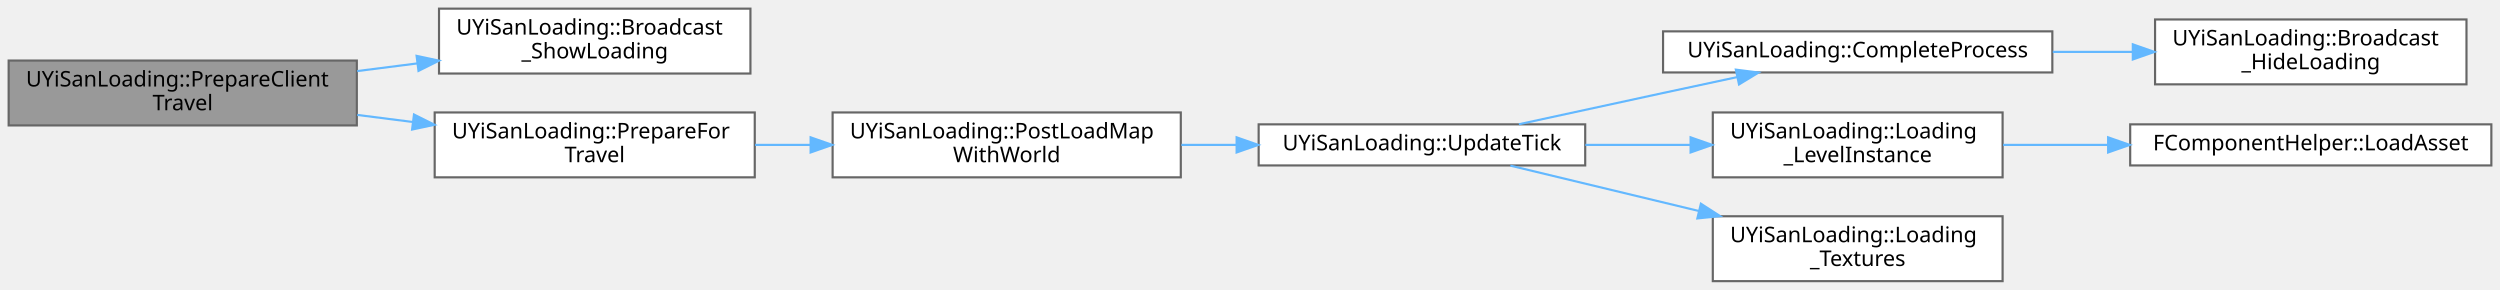
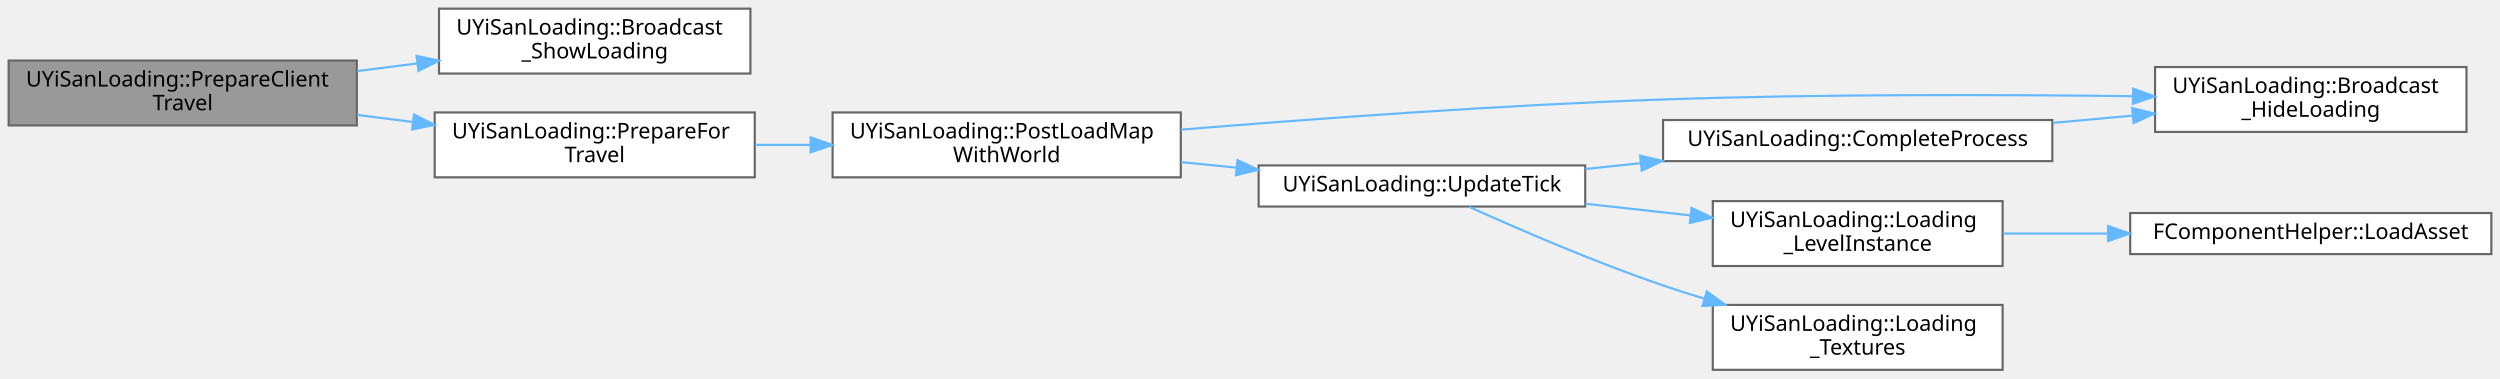
- <svg xmlns="http://www.w3.org/2000/svg" xmlns:xlink="http://www.w3.org/1999/xlink" width="1156pt" height="134pt" viewBox="0.00 0.00 1156.00 134.00">
-   <g id="graph0" class="graph" transform="scale(1 1) rotate(0) translate(4 130)">
+ <svg xmlns="http://www.w3.org/2000/svg" xmlns:xlink="http://www.w3.org/1999/xlink" width="1156pt" height="175pt" viewBox="0.00 0.00 1156.00 175.00">
+   <g id="graph0" class="graph" transform="scale(1 1) rotate(0) translate(4 171)">
    <g id="Node000001" class="node">
      <g id="a_Node000001">
        <a xlink:title="서버가 트리거한 클라이언트 이동을 준비합니다.">
-           <polygon fill="#999999" stroke="#666666" points="161,-102 0,-102 0,-72 161,-72 161,-102" />
-           <text text-anchor="start" x="8" y="-90" font-family="Malgun Gothic" font-size="10.00">UYiSanLoading::PrepareClient</text>
-           <text text-anchor="middle" x="80.5" y="-79" font-family="Malgun Gothic" font-size="10.00">Travel</text>
+           <polygon fill="#999999" stroke="#666666" points="161,-143 0,-143 0,-113 161,-113 161,-143" />
+           <text text-anchor="start" x="8" y="-131" font-family="Malgun Gothic" font-size="10.00">UYiSanLoading::PrepareClient</text>
+           <text text-anchor="middle" x="80.5" y="-120" font-family="Malgun Gothic" font-size="10.00">Travel</text>
        </a>
      </g>
    </g>
    <g id="Node000002" class="node">
      <g id="a_Node000002">
        <a xlink:href="classUYiSanLoading.html#a2bbb8bf4c372ee83143e9b7f39ad82a6" target="_top" xlink:title=" ">
-           <polygon fill="white" stroke="#666666" points="343,-126 199,-126 199,-96 343,-96 343,-126" />
-           <text text-anchor="start" x="207" y="-114" font-family="Malgun Gothic" font-size="10.00">UYiSanLoading::Broadcast</text>
-           <text text-anchor="middle" x="271" y="-103" font-family="Malgun Gothic" font-size="10.00">_ShowLoading</text>
+           <polygon fill="white" stroke="#666666" points="343,-167 199,-167 199,-137 343,-137 343,-167" />
+           <text text-anchor="start" x="207" y="-155" font-family="Malgun Gothic" font-size="10.00">UYiSanLoading::Broadcast</text>
+           <text text-anchor="middle" x="271" y="-144" font-family="Malgun Gothic" font-size="10.00">_ShowLoading</text>
        </a>
      </g>
    </g>
    <g id="edge1_Node000001_Node000002" class="edge">
      <g id="a_edge1_Node000001_Node000002">
        <a xlink:title=" ">
-           <path fill="none" stroke="#63b8ff" d="M161.17,-97.14C170.39,-98.32 179.81,-99.52 189.05,-100.69" />
-           <polygon fill="#63b8ff" stroke="#63b8ff" points="188.63,-104.17 198.99,-101.96 189.51,-97.22 188.63,-104.17" />
+           <path fill="none" stroke="#63b8ff" d="M161.17,-138.14C170.39,-139.32 179.81,-140.52 189.05,-141.69" />
+           <polygon fill="#63b8ff" stroke="#63b8ff" points="188.63,-145.17 198.99,-142.96 189.51,-138.22 188.63,-145.17" />
        </a>
      </g>
    </g>
    <g id="Node000003" class="node">
      <g id="a_Node000003">
        <a xlink:href="classUYiSanLoading.html#a5fbfe4432883e1736de50366f25ee5a2" target="_top" xlink:title="진행도 추적기를 초기화하고 로딩 화면을 표시합니다.">
-           <polygon fill="white" stroke="#666666" points="345,-78 197,-78 197,-48 345,-48 345,-78" />
-           <text text-anchor="start" x="205" y="-66" font-family="Malgun Gothic" font-size="10.00">UYiSanLoading::PrepareFor</text>
-           <text text-anchor="middle" x="271" y="-55" font-family="Malgun Gothic" font-size="10.00">Travel</text>
+           <polygon fill="white" stroke="#666666" points="345,-119 197,-119 197,-89 345,-89 345,-119" />
+           <text text-anchor="start" x="205" y="-107" font-family="Malgun Gothic" font-size="10.00">UYiSanLoading::PrepareFor</text>
+           <text text-anchor="middle" x="271" y="-96" font-family="Malgun Gothic" font-size="10.00">Travel</text>
        </a>
      </g>
    </g>
    <g id="edge2_Node000001_Node000003" class="edge">
      <g id="a_edge2_Node000001_Node000003">
        <a xlink:title=" ">
-           <path fill="none" stroke="#63b8ff" d="M161.17,-76.86C169.69,-75.77 178.37,-74.67 186.93,-73.58" />
-           <polygon fill="#63b8ff" stroke="#63b8ff" points="187.43,-77.04 196.91,-72.31 186.55,-70.1 187.43,-77.04" />
+           <path fill="none" stroke="#63b8ff" d="M161.17,-117.86C169.69,-116.77 178.37,-115.67 186.93,-114.58" />
+           <polygon fill="#63b8ff" stroke="#63b8ff" points="187.43,-118.04 196.91,-113.31 186.55,-111.1 187.43,-118.04" />
        </a>
      </g>
    </g>
    <g id="Node000004" class="node">
      <g id="a_Node000004">
        <a xlink:href="classUYiSanLoading.html#a0441afb84f146c695636184c5e05d4c6" target="_top" xlink:title="맵 로드 완료를 처리하여 스트리밍 상태 폴링을 이어갑니다.">
-           <polygon fill="white" stroke="#666666" points="542,-78 381,-78 381,-48 542,-48 542,-78" />
-           <text text-anchor="start" x="389" y="-66" font-family="Malgun Gothic" font-size="10.00">UYiSanLoading::PostLoadMap</text>
-           <text text-anchor="middle" x="461.5" y="-55" font-family="Malgun Gothic" font-size="10.00">WithWorld</text>
+           <polygon fill="white" stroke="#666666" points="542,-119 381,-119 381,-89 542,-89 542,-119" />
+           <text text-anchor="start" x="389" y="-107" font-family="Malgun Gothic" font-size="10.00">UYiSanLoading::PostLoadMap</text>
+           <text text-anchor="middle" x="461.5" y="-96" font-family="Malgun Gothic" font-size="10.00">WithWorld</text>
        </a>
      </g>
    </g>
    <g id="edge3_Node000003_Node000004" class="edge">
      <g id="a_edge3_Node000003_Node000004">
        <a xlink:title=" ">
-           <path fill="none" stroke="#63b8ff" d="M345.15,-63C353.55,-63 362.2,-63 370.79,-63" />
-           <polygon fill="#63b8ff" stroke="#63b8ff" points="370.83,-66.5 380.83,-63 370.83,-59.5 370.83,-66.5" />
+           <path fill="none" stroke="#63b8ff" d="M345.15,-104C353.55,-104 362.2,-104 370.79,-104" />
+           <polygon fill="#63b8ff" stroke="#63b8ff" points="370.83,-107.5 380.83,-104 370.83,-100.5 370.83,-107.5" />
        </a>
      </g>
    </g>
    <g id="Node000005" class="node">
      <g id="a_Node000005">
-         <a xlink:href="classUYiSanLoading.html#ae7655dc1152f3200dbceecaf25b38002" target="_top" xlink:title="스트리밍 진행도를 폴링하고 로딩 상태를 전환합니다.">
-           <polygon fill="white" stroke="#666666" points="729,-72.5 578,-72.5 578,-53.5 729,-53.5 729,-72.5" />
-           <text text-anchor="middle" x="653.5" y="-60.5" font-family="Malgun Gothic" font-size="10.00">UYiSanLoading::UpdateTick</text>
+         <a xlink:href="classUYiSanLoading.html#abf0458032ae94f3d27b54388b21efb1d" target="_top" xlink:title=" ">
+           <polygon fill="white" stroke="#666666" points="1136.5,-140 992.5,-140 992.5,-110 1136.5,-110 1136.5,-140" />
+           <text text-anchor="start" x="1000.5" y="-128" font-family="Malgun Gothic" font-size="10.00">UYiSanLoading::Broadcast</text>
+           <text text-anchor="middle" x="1064.5" y="-117" font-family="Malgun Gothic" font-size="10.00">_HideLoading</text>
        </a>
      </g>
    </g>
    <g id="edge4_Node000004_Node000005" class="edge">
      <g id="a_edge4_Node000004_Node000005">
        <a xlink:title=" ">
-           <path fill="none" stroke="#63b8ff" d="M542.25,-63C550.63,-63 559.16,-63 567.59,-63" />
-           <polygon fill="#63b8ff" stroke="#63b8ff" points="567.81,-66.5 577.81,-63 567.81,-59.5 567.81,-66.5" />
+           <path fill="none" stroke="#63b8ff" d="M542.03,-111.03C603,-116.06 689.24,-122.37 765,-125 838.44,-127.55 922.1,-127.27 982.13,-126.52" />
+           <polygon fill="#63b8ff" stroke="#63b8ff" points="982.36,-130.02 992.31,-126.39 982.26,-123.02 982.36,-130.02" />
        </a>
      </g>
    </g>
    <g id="Node000006" class="node">
      <g id="a_Node000006">
+         <a xlink:href="classUYiSanLoading.html#ae7655dc1152f3200dbceecaf25b38002" target="_top" xlink:title="스트리밍 진행도를 폴링하고 로딩 상태를 전환합니다.">
+           <polygon fill="white" stroke="#666666" points="729,-94.5 578,-94.5 578,-75.5 729,-75.5 729,-94.5" />
+           <text text-anchor="middle" x="653.5" y="-82.5" font-family="Malgun Gothic" font-size="10.00">UYiSanLoading::UpdateTick</text>
+         </a>
+       </g>
+     </g>
+     <g id="edge5_Node000004_Node000006" class="edge">
+       <g id="a_edge5_Node000004_Node000006">
+         <a xlink:title=" ">
+           <path fill="none" stroke="#63b8ff" d="M542.25,-96.02C550.63,-95.19 559.16,-94.33 567.59,-93.49" />
+           <polygon fill="#63b8ff" stroke="#63b8ff" points="568.2,-96.95 577.81,-92.47 567.51,-89.98 568.2,-96.95" />
+         </a>
+       </g>
+     </g>
+     <g id="Node000007" class="node">
+       <g id="a_Node000007">
        <a xlink:href="classUYiSanLoading.html#ab48994aeea87093f36721bcf5760b9ca" target="_top" xlink:title=" ">
          <polygon fill="white" stroke="#666666" points="945,-115.5 765,-115.5 765,-96.5 945,-96.5 945,-115.5" />
          <text text-anchor="middle" x="855" y="-103.5" font-family="Malgun Gothic" font-size="10.00">UYiSanLoading::CompleteProcess</text>
        </a>
      </g>
    </g>
-     <g id="edge5_Node000005_Node000006" class="edge">
-       <g id="a_edge5_Node000005_Node000006">
+     <g id="edge6_Node000006_Node000007" class="edge">
+       <g id="a_edge6_Node000006_Node000007">
        <a xlink:title=" ">
-           <path fill="none" stroke="#63b8ff" d="M698.32,-72.55C718.6,-76.97 743.03,-82.27 765,-87 776.11,-89.39 788,-91.94 799.36,-94.37" />
-           <polygon fill="#63b8ff" stroke="#63b8ff" points="798.66,-97.8 809.17,-96.46 800.12,-90.95 798.66,-97.8" />
+           <path fill="none" stroke="#63b8ff" d="M729.07,-92.85C737.42,-93.73 746.03,-94.63 754.63,-95.54" />
+           <polygon fill="#63b8ff" stroke="#63b8ff" points="754.4,-99.03 764.71,-96.6 755.13,-92.07 754.4,-99.03" />
        </a>
      </g>
    </g>
    <g id="Node000008" class="node">
      <g id="a_Node000008">
        <a xlink:href="classUYiSanLoading.html#a3d20dc883b19413899b22d0e711d637f" target="_top" xlink:title="레벨 인스턴스 스트리밍 진행도를 모니터링하고 상태를 전환합니다.">
          <polygon fill="white" stroke="#666666" points="922,-78 788,-78 788,-48 922,-48 922,-78" />
          <text text-anchor="start" x="796" y="-66" font-family="Malgun Gothic" font-size="10.00">UYiSanLoading::Loading</text>
          <text text-anchor="middle" x="855" y="-55" font-family="Malgun Gothic" font-size="10.00">_LevelInstance</text>
        </a>
      </g>
    </g>
-     <g id="edge7_Node000005_Node000008" class="edge">
-       <g id="a_edge7_Node000005_Node000008">
+     <g id="edge8_Node000006_Node000008" class="edge">
+       <g id="a_edge8_Node000006_Node000008">
        <a xlink:title=" ">
-           <path fill="none" stroke="#63b8ff" d="M729.07,-63C744.87,-63 761.57,-63 777.44,-63" />
-           <polygon fill="#63b8ff" stroke="#63b8ff" points="777.73,-66.5 787.73,-63 777.73,-59.5 777.73,-66.5" />
+           <path fill="none" stroke="#63b8ff" d="M729.07,-76.78C744.87,-75.03 761.57,-73.19 777.44,-71.44" />
+           <polygon fill="#63b8ff" stroke="#63b8ff" points="778.17,-74.88 787.73,-70.31 777.4,-67.93 778.17,-74.88" />
        </a>
      </g>
    </g>
    <g id="Node000010" class="node">
      <g id="a_Node000010">
        <a xlink:href="classUYiSanLoading.html#aa0db336d5a0332cd44740870635460b2" target="_top" xlink:title="텍스처 스트리밍 통계를 폴링해 진행도를 갱신하고 필요 시 타임아웃을 적용합니다.">
          <polygon fill="white" stroke="#666666" points="922,-30 788,-30 788,0 922,0 922,-30" />
          <text text-anchor="start" x="796" y="-18" font-family="Malgun Gothic" font-size="10.00">UYiSanLoading::Loading</text>
          <text text-anchor="middle" x="855" y="-7" font-family="Malgun Gothic" font-size="10.00">_Textures</text>
        </a>
      </g>
    </g>
-     <g id="edge9_Node000005_Node000010" class="edge">
-       <g id="a_edge9_Node000005_Node000010">
+     <g id="edge10_Node000006_Node000010" class="edge">
+       <g id="a_edge10_Node000006_Node000010">
        <a xlink:title=" ">
-           <path fill="none" stroke="#63b8ff" d="M694.39,-53.4C719.32,-47.4 752.16,-39.5 781.57,-32.43" />
-           <polygon fill="#63b8ff" stroke="#63b8ff" points="782.49,-35.81 791.39,-30.06 780.85,-29 782.49,-35.81" />
+           <path fill="none" stroke="#63b8ff" d="M675.37,-75.35C697.35,-65.41 733.14,-49.87 765,-39 771.06,-36.93 777.41,-34.92 783.79,-33" />
+           <polygon fill="#63b8ff" stroke="#63b8ff" points="785.21,-36.24 793.83,-30.07 783.25,-29.52 785.21,-36.24" />
        </a>
      </g>
    </g>
-     <g id="Node000007" class="node">
-       <g id="a_Node000007">
-         <a xlink:href="classUYiSanLoading.html#abf0458032ae94f3d27b54388b21efb1d" target="_top" xlink:title=" ">
-           <polygon fill="white" stroke="#666666" points="1136.5,-121 992.5,-121 992.5,-91 1136.5,-91 1136.5,-121" />
-           <text text-anchor="start" x="1000.5" y="-109" font-family="Malgun Gothic" font-size="10.00">UYiSanLoading::Broadcast</text>
-           <text text-anchor="middle" x="1064.5" y="-98" font-family="Malgun Gothic" font-size="10.00">_HideLoading</text>
-         </a>
-       </g>
-     </g>
-     <g id="edge6_Node000006_Node000007" class="edge">
-       <g id="a_edge6_Node000006_Node000007">
+     <g id="edge7_Node000007_Node000005" class="edge">
+       <g id="a_edge7_Node000007_Node000005">
        <a xlink:title=" ">
-           <path fill="none" stroke="#63b8ff" d="M945.2,-106C957.47,-106 970.02,-106 982.14,-106" />
-           <polygon fill="#63b8ff" stroke="#63b8ff" points="982.21,-109.5 992.21,-106 982.21,-102.5 982.21,-109.5" />
+           <path fill="none" stroke="#63b8ff" d="M945.2,-114.17C957.47,-115.29 970.02,-116.44 982.14,-117.55" />
+           <polygon fill="#63b8ff" stroke="#63b8ff" points="981.93,-121.05 992.21,-118.47 982.57,-114.07 981.93,-121.05" />
        </a>
      </g>
    </g>
    <g id="Node000009" class="node">
      <g id="a_Node000009">
        <a xlink:href="structFComponentHelper.html#ac37cef436e9aaef1f0c655d781a95e66" target="_top" xlink:title=" ">
          <polygon fill="white" stroke="#666666" points="1148,-72.5 981,-72.5 981,-53.5 1148,-53.5 1148,-72.5" />
          <text text-anchor="middle" x="1064.5" y="-60.5" font-family="Malgun Gothic" font-size="10.00">FComponentHelper::LoadAsset</text>
        </a>
      </g>
    </g>
-     <g id="edge8_Node000008_Node000009" class="edge">
-       <g id="a_edge8_Node000008_Node000009">
+     <g id="edge9_Node000008_Node000009" class="edge">
+       <g id="a_edge9_Node000008_Node000009">
        <a xlink:title=" ">
          <path fill="none" stroke="#63b8ff" d="M922.22,-63C937.65,-63 954.34,-63 970.68,-63" />
          <polygon fill="#63b8ff" stroke="#63b8ff" points="970.79,-66.5 980.79,-63 970.79,-59.5 970.79,-66.5" />
        </a>
      </g>
    </g>
  </g>
</svg>
